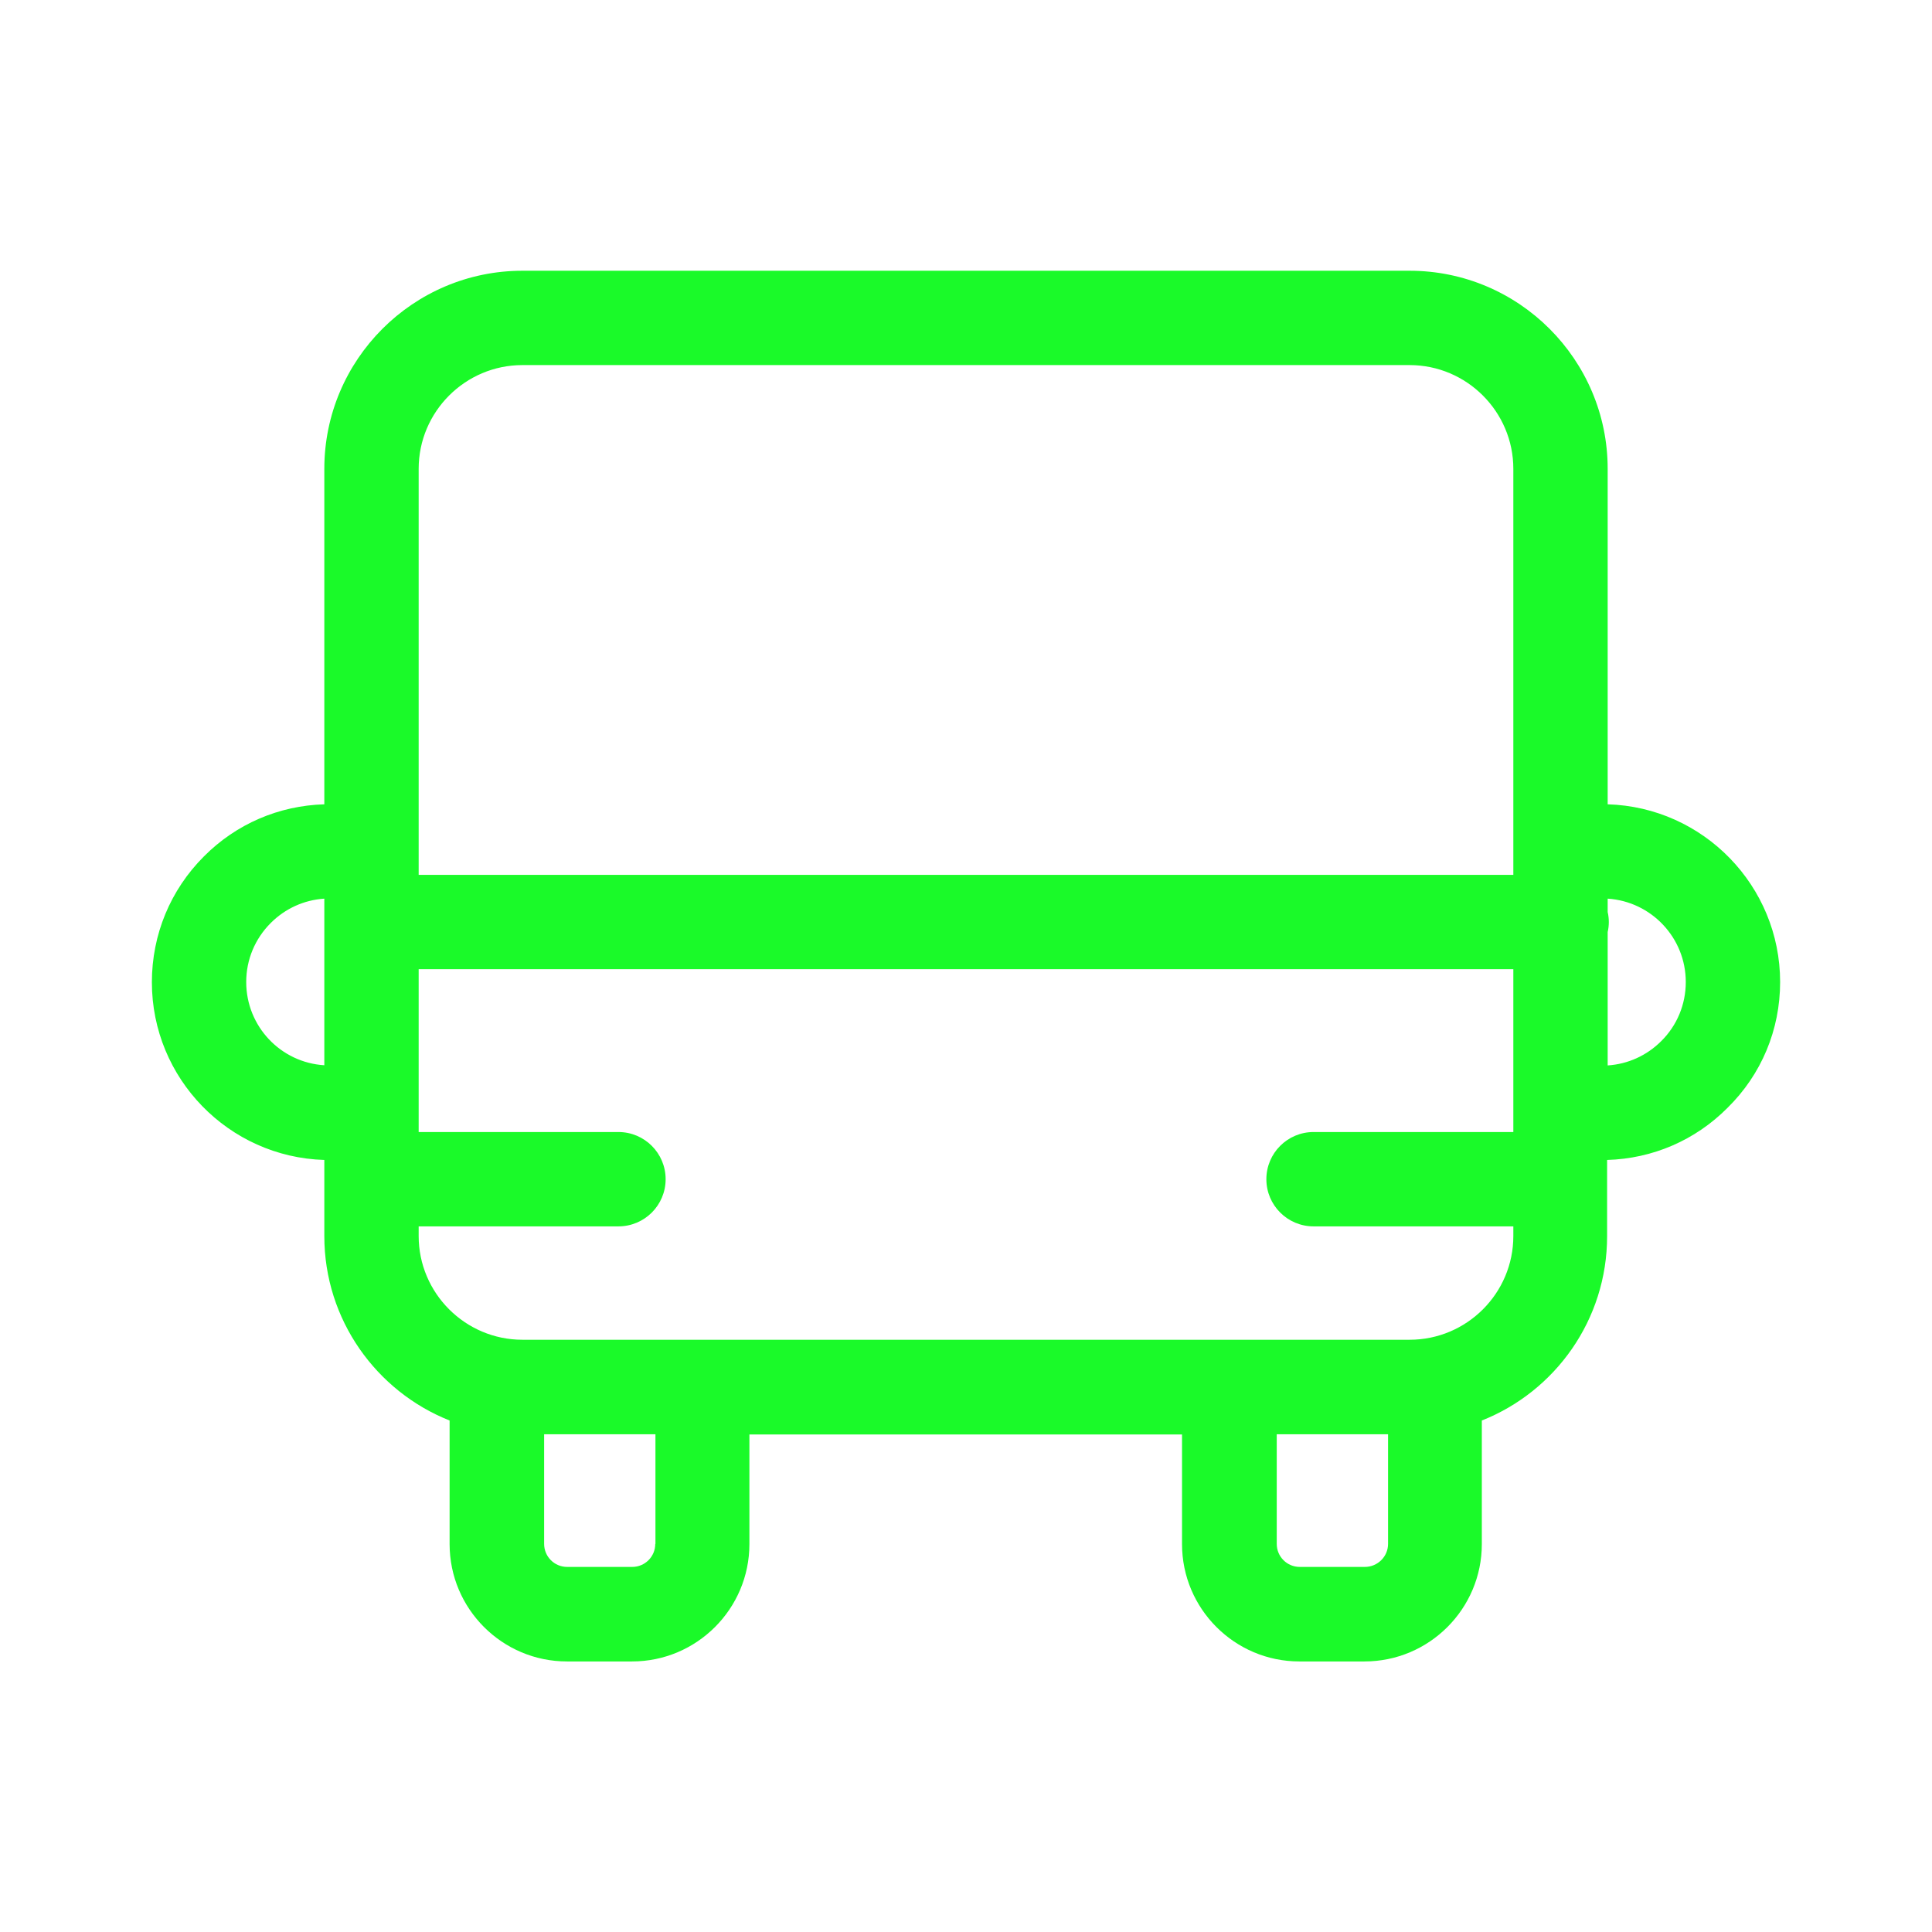
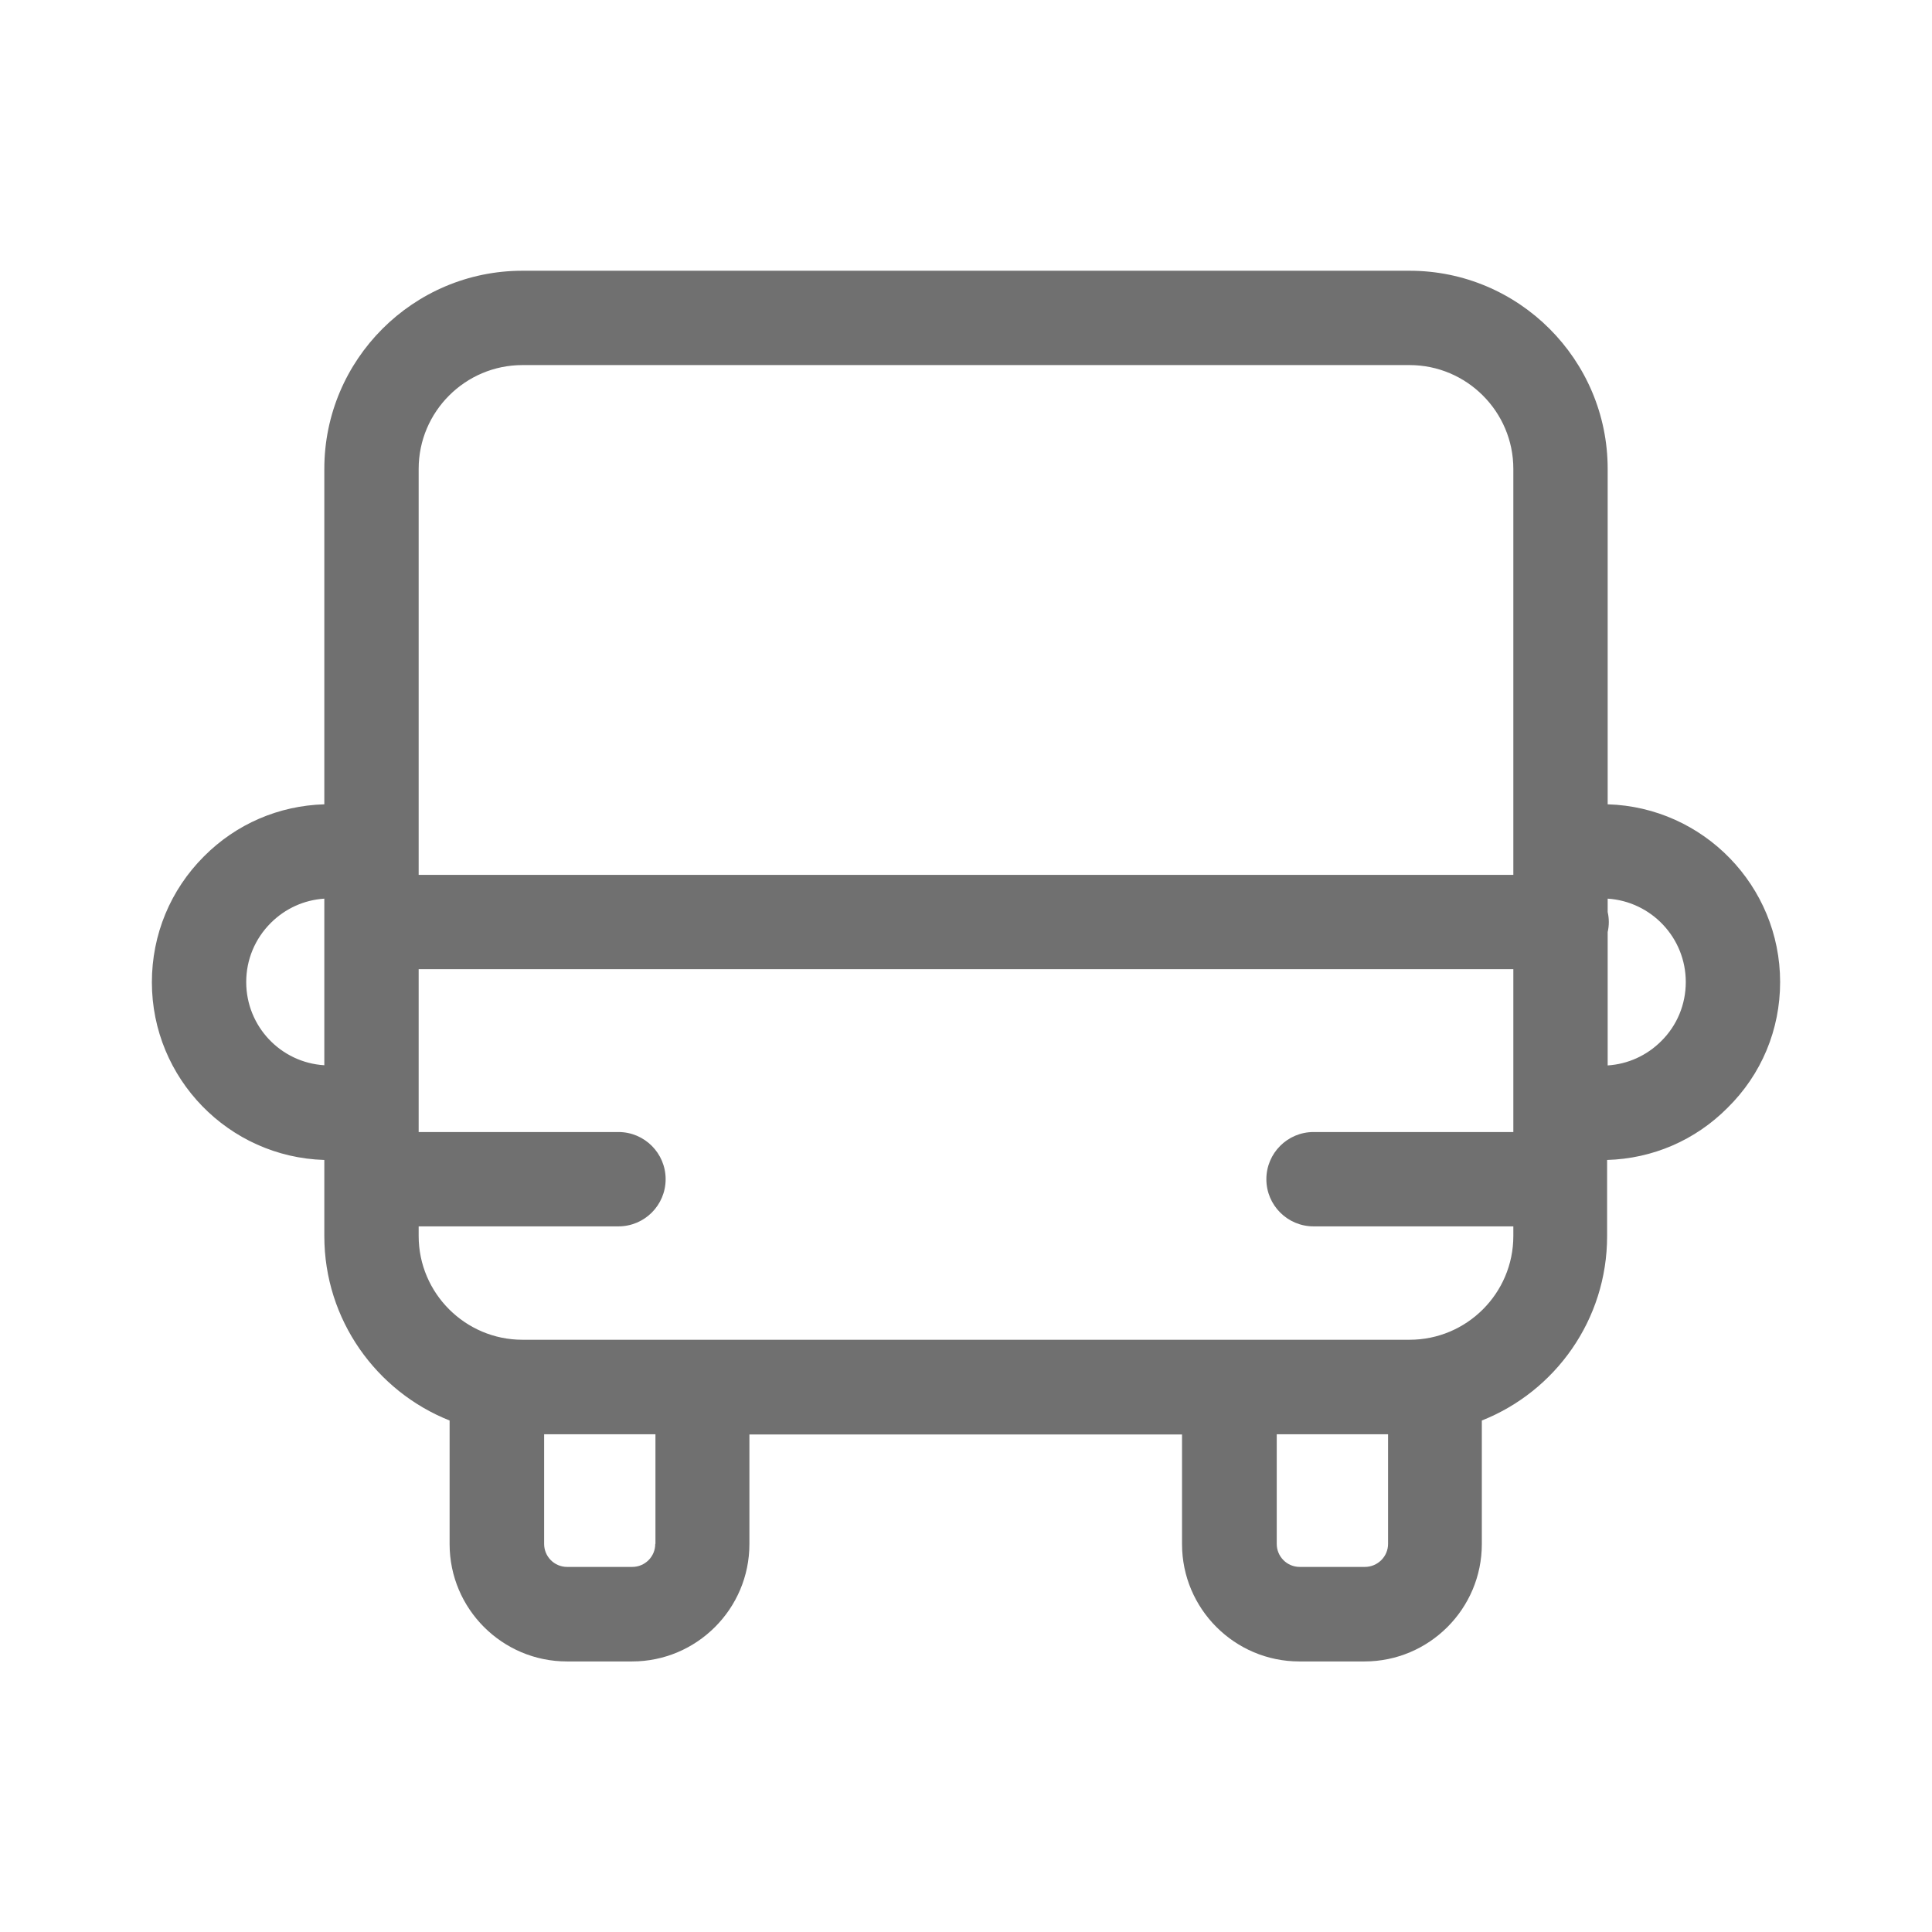
<svg xmlns="http://www.w3.org/2000/svg" t="1598340129313" class="icon" viewBox="0 0 1024 1024" version="1.1" p-id="1205" width="200" height="200">
  <defs>
    <style type="text/css" />
  </defs>
-   <path d="M943.5 520.5c0-51-40.7-92.7-91.4-94.2V248.5c0-57.9-47.1-105-105-105H276.9c-57.9 0-105 47.1-105 105v177.8c-24.1 0.7-46.7 10.4-63.8 27.6-17.8 17.8-27.6 41.5-27.6 66.7 0 51 40.7 92.7 91.4 94.2v40.4c0 44.3 27.6 82.3 66.4 97.7v65.5c0 34.3 27.9 62.2 62.2 62.2H335c34.3 0 62.2-27.9 62.2-62.2v-58.1h229.3v58.1c0 34.3 27.9 62.2 62.2 62.2h34.5c34.3 0 62.2-27.9 62.2-62.2v-65.5c38.9-15.4 66.4-53.4 66.4-97.7v-40.4c24.1-0.7 46.7-10.4 63.8-27.6 18.1-17.8 27.9-41.5 27.9-66.7z m-721.6-272c0-30.3 24.7-55 55-55h470.2c30.3 0 55 24.7 55 55v215.2H221.9V248.5z m-91.4 272c0-11.8 4.6-22.9 13-31.3 7.7-7.7 17.7-12.2 28.4-12.9v88.3c-23.1-1.4-41.4-20.6-41.4-44.1z m216.8 297.8c0 6.8-5.5 12.2-12.2 12.2h-34.5c-6.8 0-12.2-5.5-12.2-12.2v-58.1h59v58.1z m376.1 12.2h-34.5c-6.8 0-12.2-5.5-12.2-12.2v-58.1h59v58.1c0 6.7-5.5 12.2-12.3 12.2z m23.7-120.4H276.9c-30.3 0-55-24.7-55-55V650h105.9c13.8 0 25-11.2 25-25s-11.2-25-25-25H221.9v-86.3h580.2V600H696.2c-13.8 0-25 11.2-25 25s11.2 25 25 25h105.9v5.1c0 30.4-24.7 55-55 55z m133.4-158.3c-7.7 7.7-17.7 12.2-28.4 12.9V494c0.4-1.7 0.6-3.5 0.6-5.3s-0.2-3.6-0.6-5.3v-7.1c23.1 1.5 41.4 20.7 41.4 44.2 0 11.8-4.6 23-13 31.3z" fill="#1afa29" p-id="1206" />
+   <path d="M943.5 520.5c0-51-40.7-92.7-91.4-94.2V248.5c0-57.9-47.1-105-105-105H276.9c-57.9 0-105 47.1-105 105v177.8c-24.1 0.7-46.7 10.4-63.8 27.6-17.8 17.8-27.6 41.5-27.6 66.7 0 51 40.7 92.7 91.4 94.2v40.4c0 44.3 27.6 82.3 66.4 97.7v65.5c0 34.3 27.9 62.2 62.2 62.2H335c34.3 0 62.2-27.9 62.2-62.2v-58.1h229.3v58.1c0 34.3 27.9 62.2 62.2 62.2h34.5c34.3 0 62.2-27.9 62.2-62.2v-65.5c38.9-15.4 66.4-53.4 66.4-97.7v-40.4c24.1-0.7 46.7-10.4 63.8-27.6 18.1-17.8 27.9-41.5 27.9-66.7z m-721.6-272c0-30.3 24.7-55 55-55h470.2c30.3 0 55 24.7 55 55v215.2H221.9V248.5z m-91.4 272c0-11.8 4.6-22.9 13-31.3 7.7-7.7 17.7-12.2 28.4-12.9v88.3c-23.1-1.4-41.4-20.6-41.4-44.1z m216.8 297.8c0 6.8-5.5 12.2-12.2 12.2h-34.5c-6.8 0-12.2-5.5-12.2-12.2v-58.1h59v58.1z m376.1 12.2h-34.5c-6.8 0-12.2-5.5-12.2-12.2v-58.1h59v58.1c0 6.7-5.5 12.2-12.3 12.2z m23.7-120.4H276.9c-30.3 0-55-24.7-55-55V650h105.9c13.8 0 25-11.2 25-25s-11.2-25-25-25H221.9v-86.3h580.2V600H696.2c-13.8 0-25 11.2-25 25s11.2 25 25 25h105.9v5.1c0 30.4-24.7 55-55 55z m133.4-158.3c-7.7 7.7-17.7 12.2-28.4 12.9V494c0.4-1.7 0.6-3.5 0.6-5.3s-0.2-3.6-0.6-5.3v-7.1c23.1 1.5 41.4 20.7 41.4 44.2 0 11.8-4.6 23-13 31.3z" fill="#707070" p-id="1206" />
</svg>
